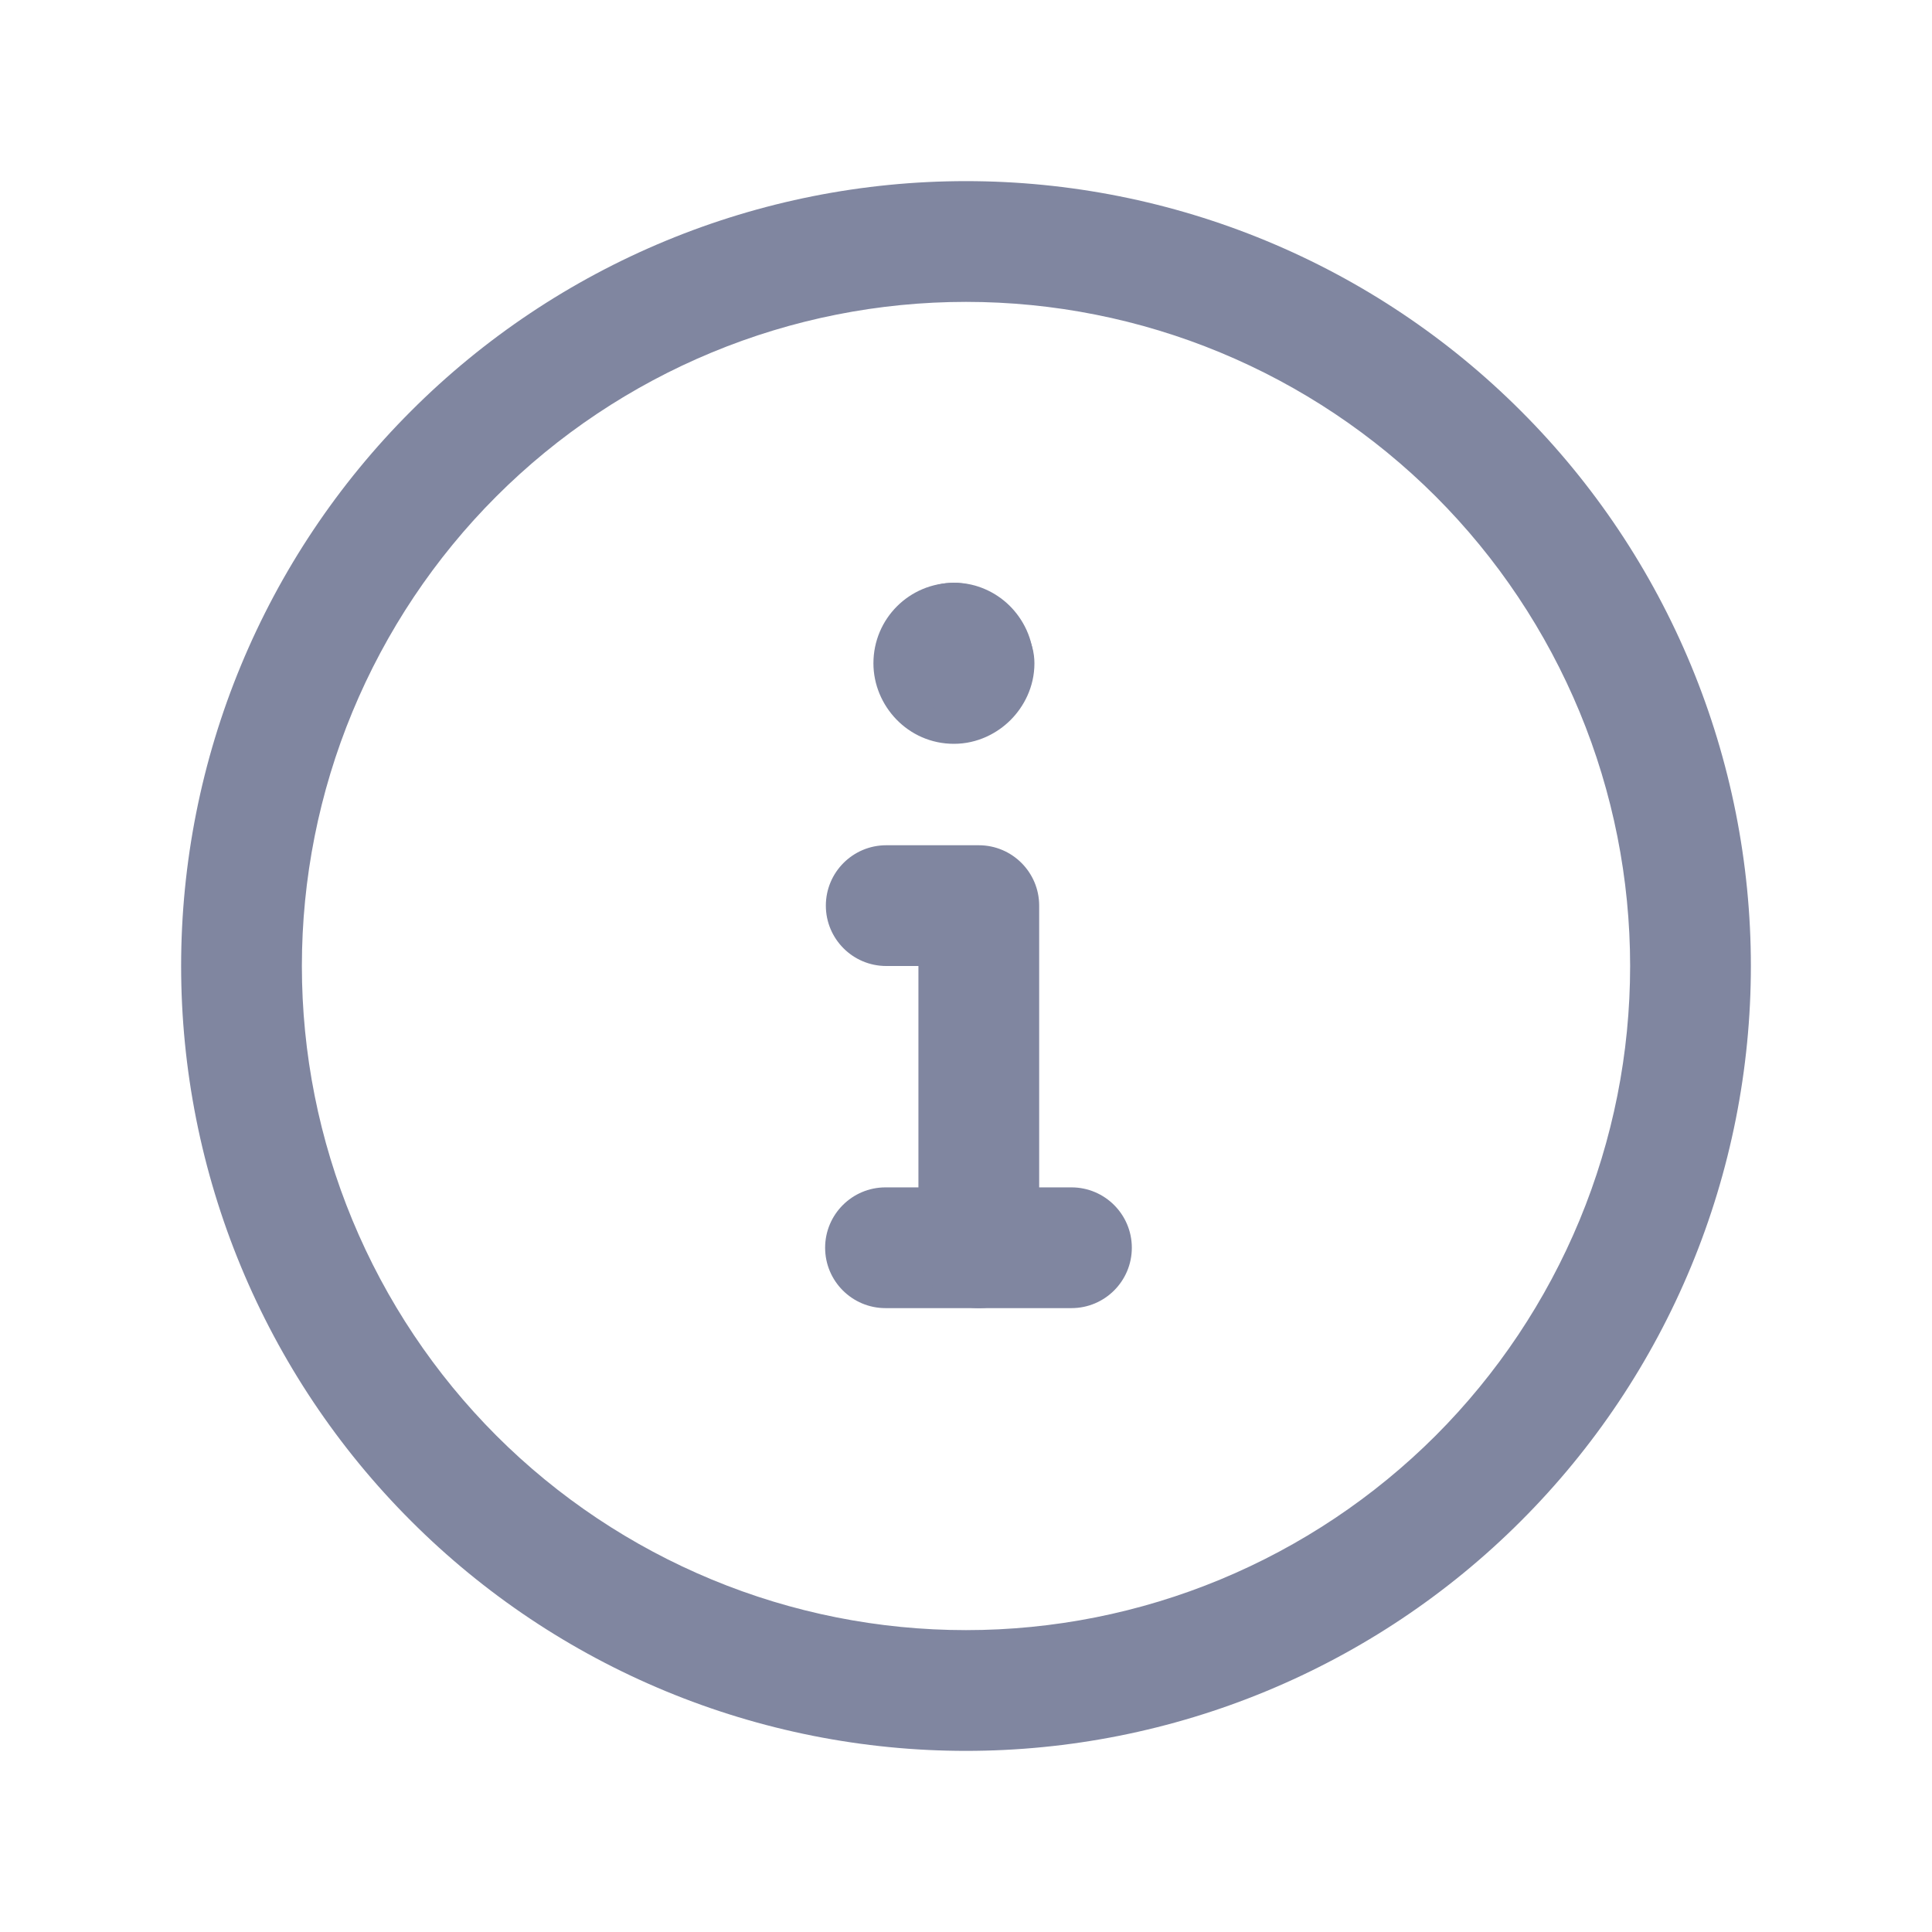
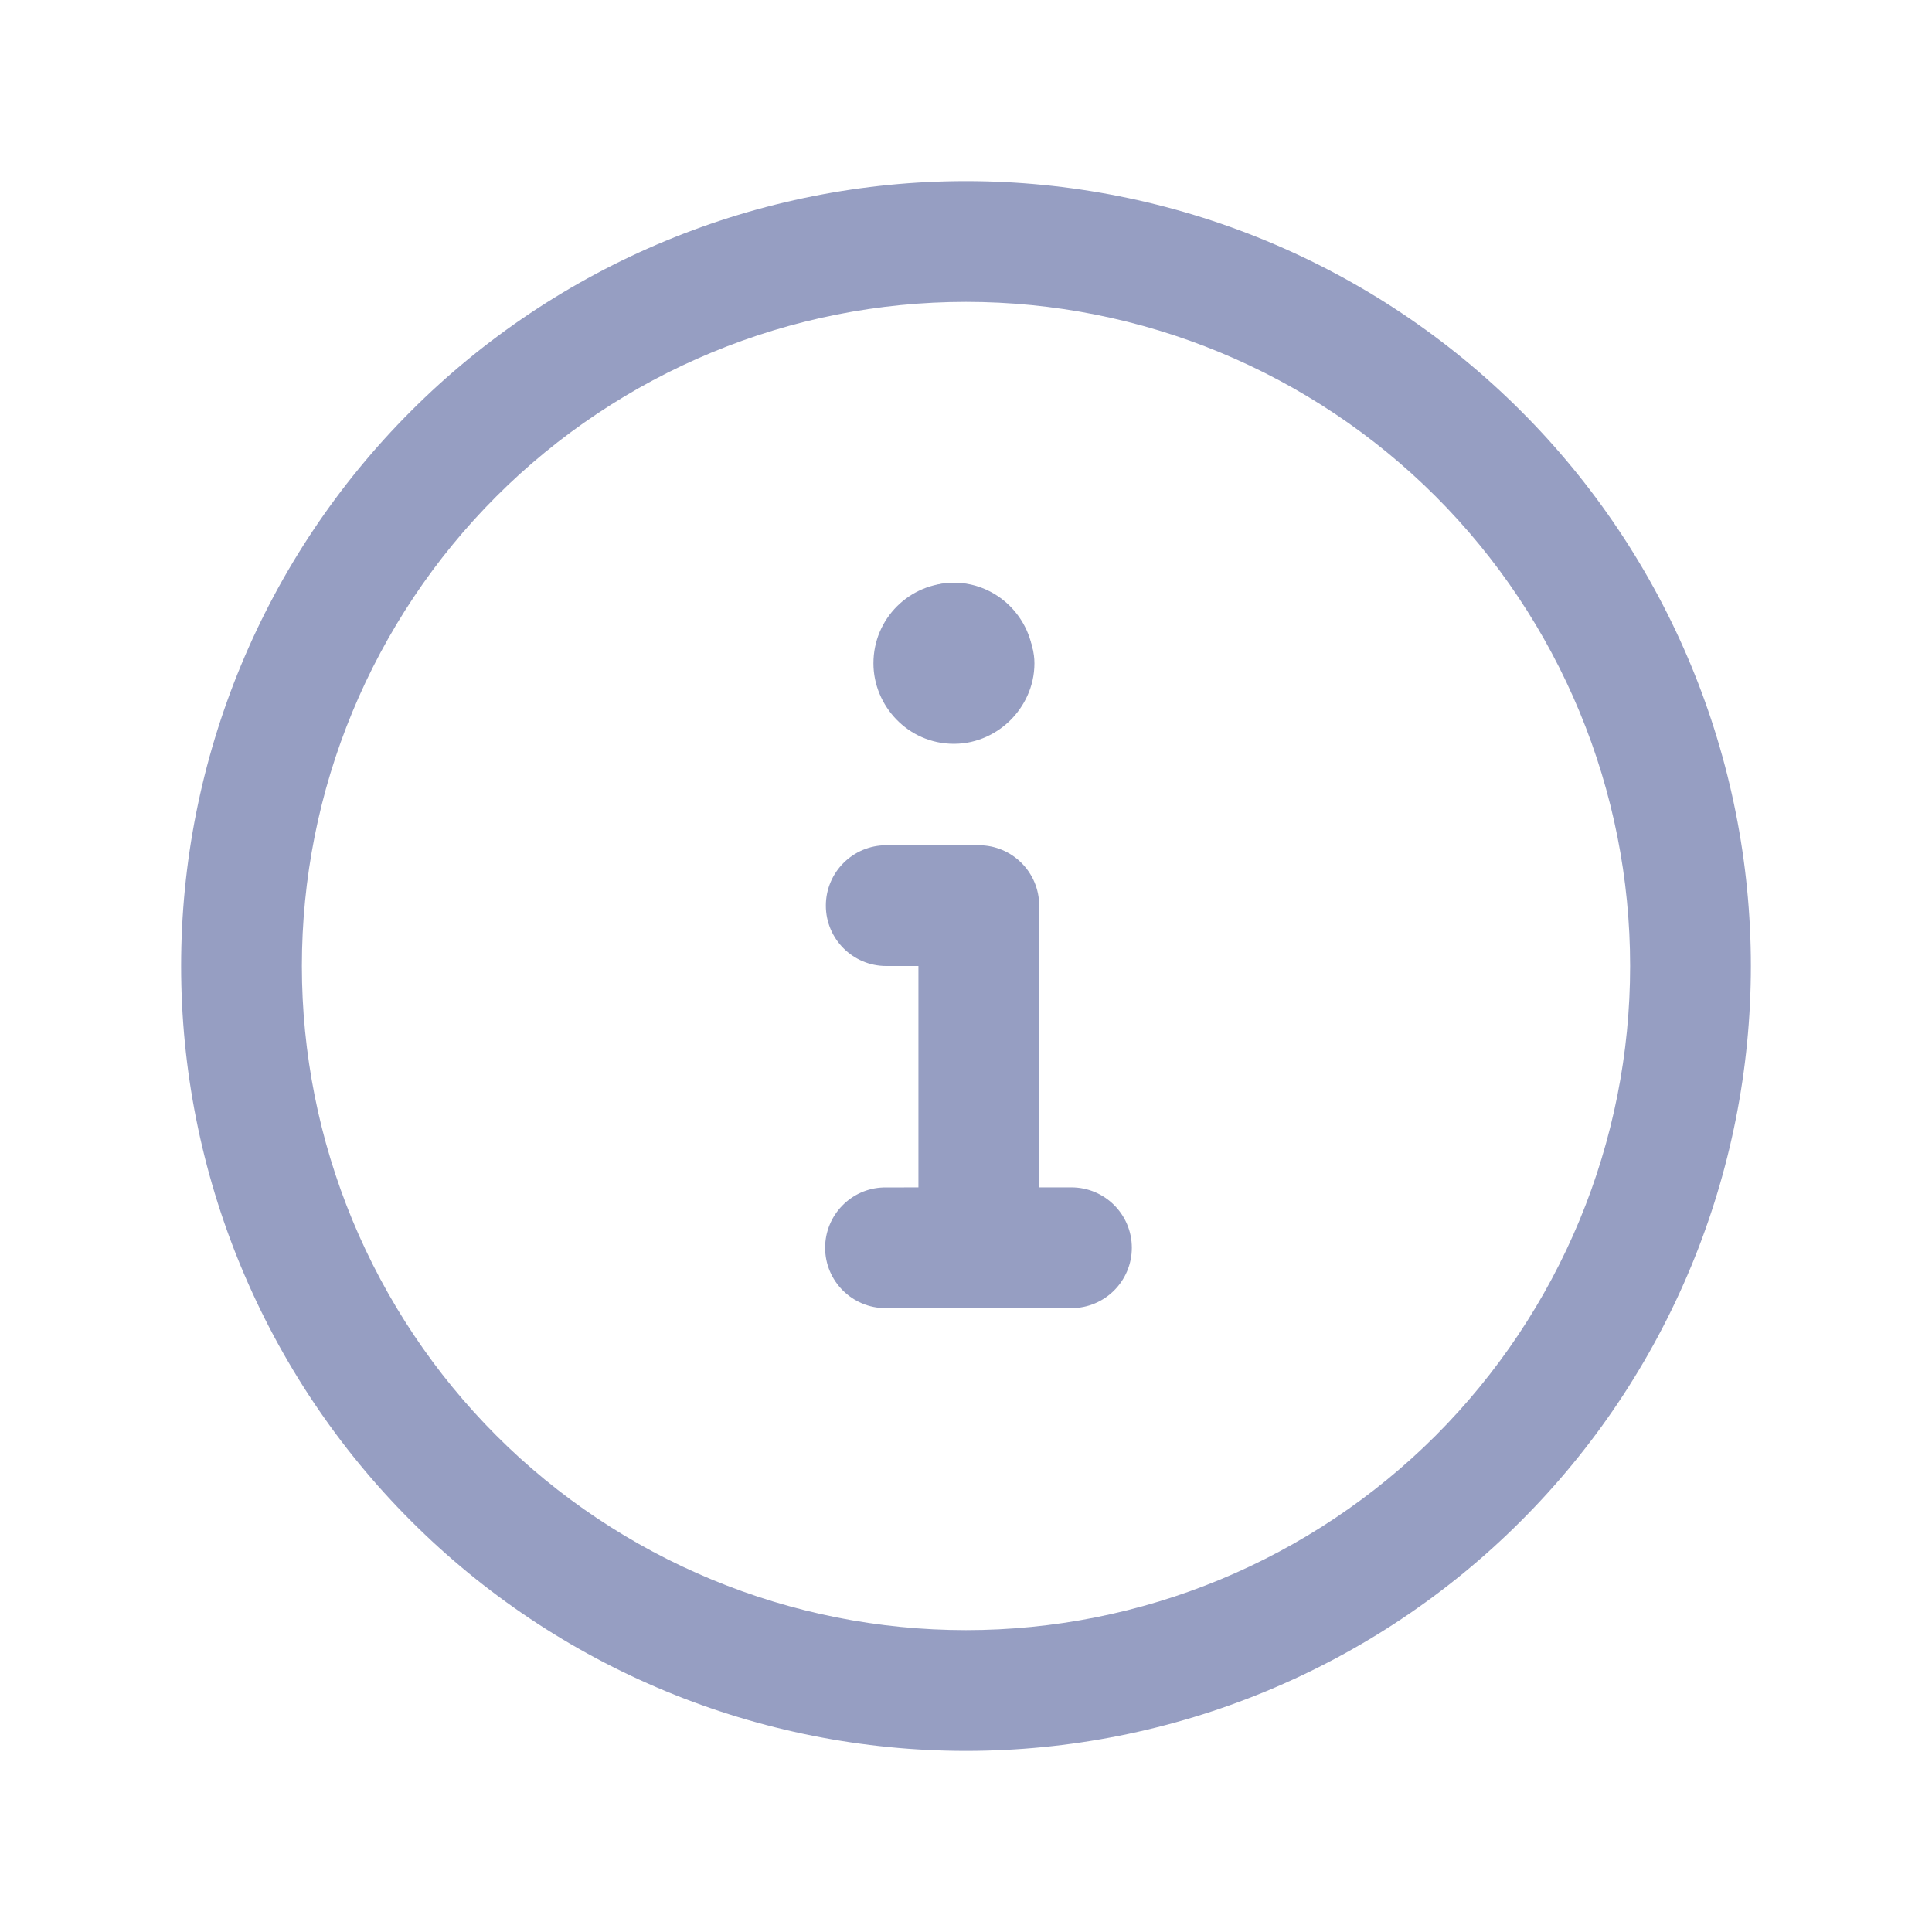
<svg xmlns="http://www.w3.org/2000/svg" width="24" height="24" viewBox="0 0 24 24" fill="none">
-   <path fill-rule="evenodd" clip-rule="evenodd" d="M12.491 7.6C12.359 7.384 12.121 7.24 11.85 7.24C11.296 7.24 10.85 7.686 10.85 8.24C10.85 8.765 11.277 9.24 11.85 9.24C12.145 9.24 12.391 9.107 12.554 8.944C12.717 8.781 12.85 8.535 12.85 8.24C12.85 7.969 12.706 7.731 12.491 7.6Z" fill="#8086A0" />
-   <path fill-rule="evenodd" clip-rule="evenodd" d="M10.25 15.5C10.25 15.086 10.586 14.75 11 14.75H13.31C13.724 14.75 14.06 15.086 14.06 15.5C14.06 15.914 13.724 16.25 13.31 16.25H11C10.586 16.25 10.25 15.914 10.25 15.5Z" fill="#8086A0" />
-   <path fill-rule="evenodd" clip-rule="evenodd" d="M8.269 2.992C9.452 2.502 10.72 2.25 12 2.25C13.28 2.25 14.548 2.502 15.731 2.992C16.914 3.482 17.989 4.2 18.894 5.106C19.8 6.011 20.518 7.086 21.008 8.269C21.498 9.452 21.75 10.72 21.75 12C21.75 13.28 21.498 14.548 21.008 15.731C20.518 16.914 19.8 17.989 18.894 18.894C17.989 19.8 16.914 20.518 15.731 21.008C14.548 21.498 13.28 21.75 12 21.75C10.72 21.75 9.452 21.498 8.269 21.008C7.086 20.518 6.011 19.8 5.106 18.894C4.2 17.989 3.482 16.914 2.992 15.731C2.502 14.548 2.25 13.28 2.25 12C2.25 10.72 2.502 9.452 2.992 8.269C3.482 7.086 4.2 6.011 5.106 5.106C6.011 4.2 7.086 3.482 8.269 2.992ZM12 3.75C10.917 3.75 9.844 3.963 8.843 4.378C7.842 4.793 6.932 5.4 6.166 6.166C5.4 6.932 4.793 7.842 4.378 8.843C3.963 9.844 3.75 10.917 3.75 12C3.75 13.083 3.963 14.156 4.378 15.157C4.793 16.158 5.4 17.067 6.166 17.834C6.932 18.6 7.842 19.207 8.843 19.622C9.844 20.037 10.917 20.25 12 20.25C13.083 20.25 14.156 20.037 15.157 19.622C16.158 19.207 17.067 18.6 17.834 17.834C18.6 17.067 19.207 16.158 19.622 15.157C20.037 14.156 20.25 13.083 20.25 12C20.25 10.917 20.037 9.844 19.622 8.843C19.207 7.842 18.6 6.932 17.834 6.166C17.067 5.4 16.158 4.793 15.157 4.378C14.156 3.963 13.083 3.75 12 3.75ZM11.46 8.636C11.593 8.843 11.826 8.98 12.09 8.98C12.504 8.98 12.84 8.644 12.84 8.23C12.84 7.936 12.708 7.687 12.537 7.52C12.365 7.352 12.099 7.218 11.783 7.242C11.381 7.273 11.075 7.616 11.091 8.019C11.101 8.283 11.247 8.511 11.46 8.636ZM10.259 11.25C10.259 10.836 10.595 10.5 11.009 10.5H12.159C12.573 10.5 12.909 10.836 12.909 11.25V15.5C12.909 15.914 12.573 16.25 12.159 16.25C11.745 16.25 11.409 15.914 11.409 15.5V12H11.009C10.595 12 10.259 11.664 10.259 11.25Z" fill="#8086A0" />
+   <path fill-rule="evenodd" clip-rule="evenodd" d="M12.491 7.6C12.359 7.384 12.121 7.24 11.85 7.24C11.296 7.24 10.85 7.686 10.85 8.24C10.85 8.765 11.277 9.24 11.85 9.24C12.145 9.24 12.391 9.107 12.554 8.944C12.717 8.781 12.85 8.535 12.85 8.24C12.85 7.969 12.706 7.731 12.491 7.6Z" fill="#969EC2" />
+   <path fill-rule="evenodd" clip-rule="evenodd" d="M8.269 2.992C9.452 2.502 10.72 2.25 12 2.25C13.28 2.25 14.548 2.502 15.731 2.992C16.914 3.482 17.989 4.2 18.894 5.106C19.8 6.011 20.518 7.086 21.008 8.269C21.498 9.452 21.75 10.72 21.75 12C21.75 13.28 21.498 14.548 21.008 15.731C20.518 16.914 19.8 17.989 18.894 18.894C17.989 19.8 16.914 20.518 15.731 21.008C14.548 21.498 13.28 21.75 12 21.75C10.72 21.75 9.452 21.498 8.269 21.008C7.086 20.518 6.011 19.8 5.106 18.894C4.2 17.989 3.482 16.914 2.992 15.731C2.502 14.548 2.25 13.28 2.25 12C2.25 10.72 2.502 9.452 2.992 8.269C3.482 7.086 4.2 6.011 5.106 5.106C6.011 4.2 7.086 3.482 8.269 2.992ZM12 3.75C10.917 3.75 9.844 3.963 8.843 4.378C7.842 4.793 6.932 5.4 6.166 6.166C5.4 6.932 4.793 7.842 4.378 8.843C3.963 9.844 3.75 10.917 3.75 12C3.75 13.083 3.963 14.156 4.378 15.157C4.793 16.158 5.4 17.067 6.166 17.834C6.932 18.6 7.842 19.207 8.843 19.622C9.844 20.037 10.917 20.25 12 20.25C13.083 20.25 14.156 20.037 15.157 19.622C16.158 19.207 17.067 18.6 17.834 17.834C18.6 17.067 19.207 16.158 19.622 15.157C20.037 14.156 20.25 13.083 20.25 12C20.25 10.917 20.037 9.844 19.622 8.843C19.207 7.842 18.6 6.932 17.834 6.166C17.067 5.4 16.158 4.793 15.157 4.378C14.156 3.963 13.083 3.75 12 3.75ZM11.46 8.636C11.593 8.843 11.826 8.98 12.09 8.98C12.504 8.98 12.84 8.644 12.84 8.23C12.84 7.936 12.708 7.687 12.537 7.52C12.365 7.352 12.099 7.218 11.783 7.242C11.381 7.273 11.075 7.616 11.091 8.019C11.101 8.283 11.247 8.511 11.46 8.636Z" fill="#969EC2" />
+   <path d="M14.06 15.5C14.06 15.086 13.724 14.75 13.31 14.75H12.909V11.25C12.909 10.836 12.573 10.5 12.159 10.5H11.009C10.595 10.5 10.259 10.836 10.259 11.25C10.259 11.664 10.595 12 11.009 12H11.409V14.75L10.973 14.751C10.572 14.764 10.25 15.095 10.25 15.5C10.25 15.914 10.586 16.25 11 16.25H13.31C13.724 16.25 14.06 15.914 14.06 15.5Z" fill="#969EC2" />
</svg>
